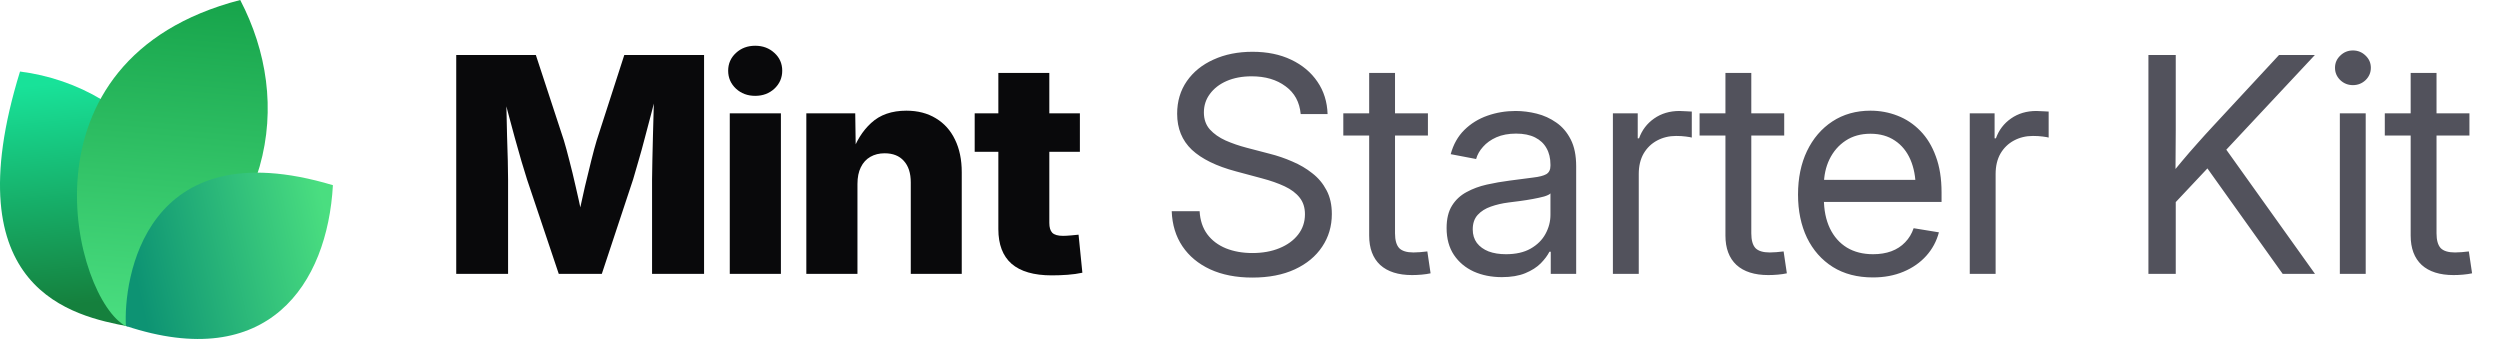
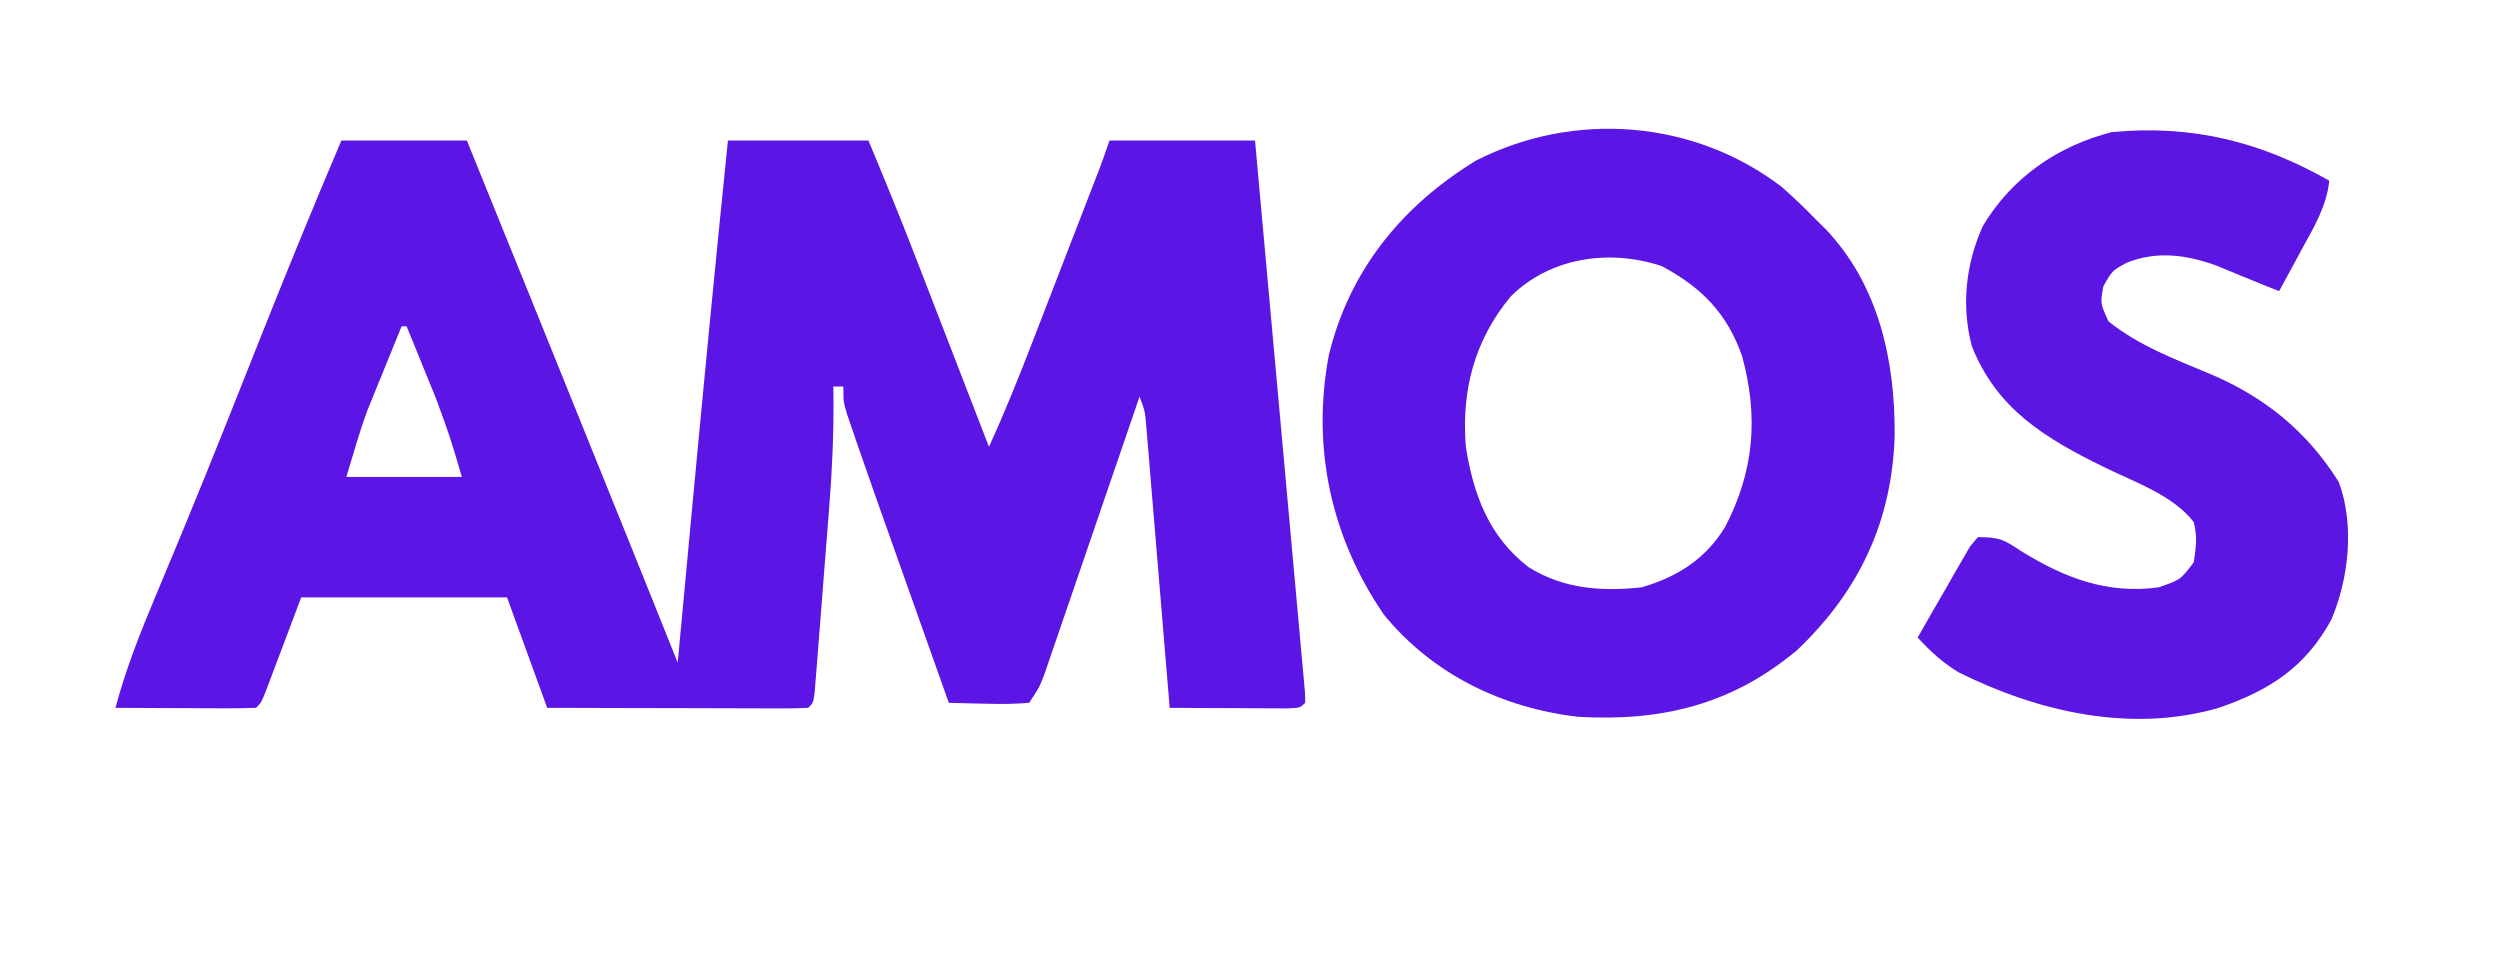
- <svg xmlns="http://www.w3.org/2000/svg" width="177" height="24" viewBox="0 0 177 24" fill="none">
-   <path d="M9.061 23.108C5.268 22.377 -3.391 20.627 1.417 5.064C9.634 6.099 16.973 14.064 9.061 23.108Z" fill="url(#paint0_linear_17557_2020)" />
-   <path d="M8.919 23.094C5.276 21.222 0.784 4.209 17.007 0C20.757 7.193 19.621 16.545 8.919 23.094Z" fill="url(#paint1_linear_17557_2020)" />
-   <path d="M8.914 23.079C8.735 19.882 10.159 9.085 23.57 13.111C23.181 20.123 18.984 26.418 8.914 23.079Z" fill="url(#paint2_linear_17557_2020)" />
-   <path d="M32.301 19.392V3.894H37.938L39.925 9.948C40.036 10.315 40.164 10.787 40.31 11.362C40.462 11.938 40.611 12.552 40.757 13.204C40.91 13.855 41.048 14.483 41.173 15.086C41.305 15.682 41.412 16.192 41.495 16.615H40.695C40.771 16.192 40.871 15.682 40.996 15.086C41.128 14.49 41.267 13.866 41.412 13.214C41.565 12.562 41.714 11.948 41.86 11.373C42.005 10.79 42.133 10.315 42.244 9.948L44.2 3.894H49.848V19.392H46.166V12.704C46.166 12.357 46.173 11.917 46.187 11.383C46.2 10.849 46.214 10.27 46.228 9.646C46.249 9.022 46.266 8.391 46.28 7.753C46.301 7.115 46.311 6.519 46.311 5.964H46.623C46.485 6.561 46.332 7.181 46.166 7.826C45.999 8.471 45.833 9.102 45.666 9.719C45.507 10.336 45.351 10.901 45.198 11.414C45.053 11.928 44.928 12.357 44.824 12.704L42.608 19.392H39.561L37.314 12.704C37.203 12.357 37.072 11.928 36.919 11.414C36.773 10.901 36.614 10.34 36.441 9.729C36.274 9.112 36.104 8.481 35.931 7.836C35.764 7.192 35.608 6.567 35.463 5.964H35.827C35.834 6.512 35.844 7.105 35.858 7.743C35.872 8.374 35.886 9.005 35.9 9.636C35.92 10.26 35.938 10.839 35.952 11.373C35.965 11.907 35.972 12.351 35.972 12.704V19.392H32.301ZM51.668 19.392V8.024H55.288V19.392H51.668ZM53.468 6.786C52.927 6.786 52.473 6.616 52.105 6.276C51.738 5.93 51.554 5.507 51.554 5.007C51.554 4.508 51.738 4.088 52.105 3.749C52.473 3.409 52.927 3.239 53.468 3.239C54.009 3.239 54.463 3.409 54.83 3.749C55.198 4.082 55.382 4.501 55.382 5.007C55.382 5.507 55.198 5.93 54.83 6.276C54.463 6.616 54.009 6.786 53.468 6.786ZM60.708 13.027V19.392H57.088V8.024H60.551L60.593 10.967H60.281C60.593 10.024 61.061 9.268 61.685 8.7C62.309 8.124 63.138 7.836 64.171 7.836C64.975 7.836 65.672 8.017 66.262 8.377C66.851 8.731 67.302 9.234 67.614 9.885C67.933 10.537 68.092 11.307 68.092 12.194V19.392H64.483V12.912C64.483 12.26 64.32 11.754 63.994 11.394C63.675 11.033 63.221 10.853 62.632 10.853C62.25 10.853 61.914 10.936 61.623 11.102C61.332 11.269 61.106 11.515 60.947 11.841C60.787 12.16 60.708 12.555 60.708 13.027ZM76.456 8.024V10.749H69.008V8.024H76.456ZM70.683 5.163H74.292V15.783C74.292 16.102 74.361 16.334 74.5 16.48C74.646 16.625 74.899 16.698 75.259 16.698C75.405 16.698 75.596 16.688 75.831 16.667C76.074 16.646 76.251 16.629 76.362 16.615L76.632 19.309C76.313 19.378 75.963 19.427 75.582 19.455C75.207 19.482 74.836 19.496 74.469 19.496C73.2 19.496 72.25 19.222 71.619 18.674C70.995 18.127 70.683 17.308 70.683 16.22V5.163Z" fill="#09090B" />
-   <path d="M88.667 19.652C87.523 19.652 86.528 19.458 85.682 19.07C84.843 18.681 84.188 18.137 83.716 17.437C83.245 16.736 82.992 15.908 82.957 14.951H84.933C84.968 15.596 85.148 16.14 85.474 16.584C85.8 17.021 86.24 17.354 86.795 17.582C87.35 17.804 87.974 17.915 88.667 17.915C89.388 17.915 90.026 17.801 90.581 17.572C91.143 17.343 91.583 17.024 91.902 16.615C92.228 16.199 92.391 15.717 92.391 15.169C92.391 14.698 92.266 14.306 92.017 13.994C91.767 13.675 91.413 13.408 90.956 13.193C90.498 12.978 89.954 12.787 89.323 12.621L87.502 12.132C86.123 11.765 85.082 11.255 84.382 10.603C83.689 9.944 83.342 9.095 83.342 8.055C83.342 7.174 83.571 6.404 84.028 5.746C84.486 5.087 85.117 4.577 85.921 4.217C86.726 3.849 87.645 3.666 88.678 3.666C89.718 3.666 90.63 3.853 91.413 4.227C92.204 4.602 92.824 5.122 93.275 5.787C93.726 6.446 93.965 7.209 93.993 8.076H92.089C92.013 7.23 91.656 6.574 91.018 6.11C90.387 5.638 89.586 5.403 88.615 5.403C87.95 5.403 87.36 5.513 86.847 5.735C86.341 5.957 85.946 6.262 85.661 6.651C85.377 7.032 85.235 7.469 85.235 7.961C85.235 8.447 85.377 8.849 85.661 9.168C85.946 9.48 86.317 9.74 86.774 9.948C87.232 10.149 87.724 10.319 88.251 10.457L89.884 10.884C90.439 11.023 90.977 11.206 91.496 11.435C92.023 11.657 92.495 11.934 92.911 12.267C93.334 12.593 93.67 12.995 93.92 13.474C94.17 13.945 94.294 14.504 94.294 15.149C94.294 16.015 94.066 16.788 93.608 17.468C93.157 18.148 92.512 18.681 91.673 19.07C90.834 19.458 89.832 19.652 88.667 19.652ZM101.097 8.024V9.594H95.106V8.024H101.097ZM96.937 5.163H98.767V16.521C98.767 17 98.865 17.347 99.059 17.562C99.26 17.77 99.6 17.874 100.078 17.874C100.21 17.874 100.366 17.867 100.546 17.853C100.733 17.832 100.903 17.815 101.056 17.801L101.285 19.351C101.097 19.392 100.886 19.423 100.65 19.444C100.414 19.465 100.189 19.475 99.974 19.475C98.996 19.475 98.244 19.236 97.717 18.758C97.197 18.272 96.937 17.579 96.937 16.677V5.163ZM106.33 19.621C105.595 19.621 104.932 19.489 104.343 19.226C103.754 18.955 103.285 18.564 102.939 18.05C102.592 17.53 102.419 16.896 102.419 16.147C102.419 15.495 102.547 14.965 102.804 14.556C103.06 14.146 103.403 13.828 103.833 13.599C104.263 13.363 104.742 13.186 105.269 13.068C105.796 12.95 106.333 12.857 106.881 12.787C107.574 12.69 108.132 12.617 108.555 12.569C108.978 12.52 109.287 12.441 109.481 12.33C109.675 12.212 109.772 12.014 109.772 11.737V11.654C109.772 11.203 109.679 10.815 109.492 10.489C109.311 10.163 109.041 9.91 108.68 9.729C108.32 9.549 107.872 9.459 107.338 9.459C106.805 9.459 106.34 9.546 105.945 9.719C105.556 9.892 105.241 10.118 104.998 10.395C104.755 10.665 104.593 10.953 104.509 11.258L102.71 10.915C102.897 10.222 103.22 9.65 103.677 9.199C104.135 8.748 104.679 8.412 105.31 8.19C105.941 7.968 106.607 7.857 107.307 7.857C107.8 7.857 108.295 7.92 108.795 8.044C109.301 8.169 109.765 8.381 110.188 8.679C110.611 8.97 110.951 9.369 111.208 9.875C111.464 10.374 111.593 11.005 111.593 11.768V19.392H109.793V17.822H109.7C109.568 18.085 109.363 18.359 109.086 18.643C108.809 18.921 108.444 19.153 107.994 19.34C107.543 19.527 106.988 19.621 106.33 19.621ZM106.621 17.998C107.321 17.998 107.904 17.867 108.368 17.603C108.84 17.333 109.19 16.986 109.419 16.563C109.654 16.133 109.772 15.682 109.772 15.211V13.692C109.703 13.769 109.554 13.841 109.325 13.911C109.096 13.973 108.829 14.032 108.524 14.088C108.226 14.143 107.921 14.192 107.609 14.233C107.304 14.275 107.033 14.309 106.798 14.337C106.354 14.393 105.938 14.49 105.549 14.628C105.168 14.76 104.86 14.954 104.624 15.211C104.388 15.467 104.27 15.811 104.27 16.241C104.27 16.615 104.367 16.934 104.561 17.198C104.762 17.461 105.04 17.662 105.393 17.801C105.747 17.933 106.156 17.998 106.621 17.998ZM114.193 19.392V8.024H115.951V9.792H116.045C116.253 9.209 116.61 8.741 117.116 8.388C117.622 8.034 118.219 7.857 118.905 7.857C119.058 7.857 119.217 7.864 119.384 7.878C119.55 7.885 119.682 7.892 119.779 7.899V9.74C119.716 9.719 119.578 9.695 119.363 9.667C119.155 9.639 118.922 9.625 118.666 9.625C118.174 9.625 117.726 9.733 117.324 9.948C116.922 10.163 116.603 10.471 116.367 10.874C116.138 11.276 116.024 11.758 116.024 12.319V19.392H114.193ZM126.322 8.024V9.594H120.33V8.024H126.322ZM122.161 5.163H123.992V16.521C123.992 17 124.089 17.347 124.283 17.562C124.484 17.77 124.824 17.874 125.302 17.874C125.434 17.874 125.59 17.867 125.77 17.853C125.958 17.832 126.127 17.815 126.28 17.801L126.509 19.351C126.322 19.392 126.11 19.423 125.874 19.444C125.639 19.465 125.413 19.475 125.198 19.475C124.221 19.475 123.468 19.236 122.941 18.758C122.421 18.272 122.161 17.579 122.161 16.677V5.163ZM132.604 19.642C131.502 19.642 130.555 19.396 129.765 18.903C128.974 18.404 128.364 17.714 127.934 16.834C127.511 15.946 127.3 14.927 127.3 13.775C127.3 12.611 127.511 11.584 127.934 10.697C128.364 9.802 128.964 9.102 129.734 8.596C130.51 8.089 131.408 7.836 132.428 7.836C133.1 7.836 133.738 7.954 134.341 8.19C134.952 8.426 135.489 8.783 135.954 9.261C136.425 9.74 136.793 10.343 137.056 11.071C137.327 11.792 137.462 12.645 137.462 13.63V14.296H128.433V12.735H136.463L135.631 13.297C135.631 12.541 135.506 11.876 135.257 11.3C135.007 10.725 134.643 10.277 134.165 9.958C133.686 9.632 133.107 9.469 132.428 9.469C131.748 9.469 131.162 9.632 130.67 9.958C130.177 10.284 129.796 10.725 129.526 11.279C129.262 11.827 129.13 12.441 129.13 13.12V14.046C129.13 14.864 129.273 15.572 129.557 16.168C129.841 16.757 130.243 17.211 130.763 17.53C131.283 17.842 131.901 17.998 132.615 17.998C133.093 17.998 133.523 17.929 133.905 17.79C134.293 17.645 134.619 17.433 134.882 17.156C135.153 16.879 135.354 16.546 135.486 16.157L137.275 16.449C137.108 17.08 136.81 17.634 136.38 18.113C135.95 18.591 135.413 18.966 134.768 19.236C134.123 19.507 133.402 19.642 132.604 19.642ZM139.459 19.392V8.024H141.217V9.792H141.311C141.519 9.209 141.876 8.741 142.382 8.388C142.888 8.034 143.485 7.857 144.171 7.857C144.324 7.857 144.483 7.864 144.649 7.878C144.816 7.885 144.948 7.892 145.045 7.899V9.74C144.982 9.719 144.844 9.695 144.629 9.667C144.421 9.639 144.188 9.625 143.932 9.625C143.439 9.625 142.992 9.733 142.59 9.948C142.188 10.163 141.869 10.471 141.633 10.874C141.404 11.276 141.29 11.758 141.29 12.319V19.392H139.459ZM153.429 14.961V12.715C153.783 12.257 154.136 11.82 154.49 11.404C154.844 10.981 155.204 10.565 155.572 10.156C155.939 9.74 156.314 9.327 156.695 8.918L161.355 3.894H163.893L157.277 10.967H157.184L153.429 14.961ZM152.108 19.392V3.894H154.043V9.241L154.022 12.559L154.043 13.505V19.392H152.108ZM161.615 19.392L155.967 11.477L157.173 9.969L163.903 19.392H161.615ZM165.661 19.392V8.024H167.492V19.392H165.661ZM166.587 6.027C166.24 6.027 165.942 5.909 165.692 5.673C165.443 5.43 165.318 5.139 165.318 4.799C165.318 4.459 165.443 4.172 165.692 3.936C165.942 3.693 166.24 3.572 166.587 3.572C166.934 3.572 167.232 3.693 167.482 3.936C167.731 4.172 167.856 4.459 167.856 4.799C167.856 5.139 167.731 5.43 167.482 5.673C167.232 5.909 166.934 6.027 166.587 6.027ZM174.836 8.024V9.594H168.844V8.024H174.836ZM170.675 5.163H172.506V16.521C172.506 17 172.603 17.347 172.797 17.562C172.998 17.77 173.338 17.874 173.816 17.874C173.948 17.874 174.104 17.867 174.284 17.853C174.472 17.832 174.641 17.815 174.794 17.801L175.023 19.351C174.836 19.392 174.624 19.423 174.388 19.444C174.153 19.465 173.927 19.475 173.712 19.475C172.735 19.475 171.982 19.236 171.455 18.758C170.935 18.272 170.675 17.579 170.675 16.677V5.163Z" fill="#52525C" />
-   <defs>
-     <linearGradient id="paint0_linear_17557_2020" x1="3.776" y1="5.916" x2="5.232" y2="21.559" gradientUnits="userSpaceOnUse">
-       <stop stop-color="#18E299" />
-       <stop offset="1" stop-color="#15803D" />
-     </linearGradient>
-     <linearGradient id="paint1_linear_17557_2020" x1="12.171" y1="-0.718" x2="10.19" y2="22.983" gradientUnits="userSpaceOnUse">
-       <stop stop-color="#16A34A" />
-       <stop offset="1" stop-color="#4ADE80" />
-     </linearGradient>
-     <linearGradient id="paint2_linear_17557_2020" x1="23.133" y1="15.353" x2="9.338" y2="18.52" gradientUnits="userSpaceOnUse">
-       <stop stop-color="#4ADE80" />
-       <stop offset="1" stop-color="#0D9373" />
-     </linearGradient>
-   </defs>
+ <svg xmlns="http://www.w3.org/2000/svg" version="1.1" width="498" height="192">
+   <path d="M0 0 C8.25 0 16.5 0 25 0 C33.83 21.748 42.633 43.507 51.415 65.274 C52.184 67.18 52.953 69.085 53.722 70.991 C55.184 74.612 56.645 78.234 58.105 81.855 C58.54 82.933 58.975 84.011 59.423 85.122 C61.959 91.41 64.486 97.703 67 104 C67.099 102.931 67.099 102.931 67.201 101.839 C68.048 92.726 68.898 83.613 69.75 74.5 C69.818 73.774 69.886 73.048 69.956 72.3 C72.21 48.191 74.539 24.09 77 0 C86.24 0 95.48 0 105 0 C108.308 7.938 111.549 15.872 114.645 23.891 C115.059 24.961 115.474 26.032 115.901 27.135 C117.206 30.506 118.509 33.878 119.812 37.25 C120.705 39.556 121.598 41.862 122.49 44.168 C124.662 49.778 126.832 55.389 129 61 C132.086 54.26 134.845 47.423 137.512 40.508 C137.925 39.44 138.339 38.372 138.765 37.272 C139.633 35.032 140.499 32.792 141.365 30.551 C142.692 27.114 144.022 23.678 145.354 20.242 C146.198 18.06 147.043 15.878 147.887 13.695 C148.285 12.667 148.683 11.639 149.092 10.58 C149.46 9.628 149.827 8.676 150.206 7.696 C150.529 6.859 150.852 6.022 151.185 5.16 C151.829 3.454 152.423 1.73 153 0 C162.57 0 172.14 0 182 0 C183.327 14.585 184.649 29.171 185.963 43.757 C186.574 50.529 187.186 57.301 187.803 64.073 C188.398 70.602 188.987 77.131 189.573 83.661 C189.798 86.158 190.025 88.655 190.254 91.152 C190.573 94.636 190.885 98.121 191.196 101.605 C191.293 102.649 191.39 103.693 191.49 104.768 C191.573 105.712 191.655 106.655 191.741 107.628 C191.815 108.453 191.89 109.278 191.967 110.128 C191.978 110.746 191.989 111.363 192 112 C191 113 191 113 188.5 113.114 C187.416 113.108 186.332 113.103 185.215 113.098 C183.46 113.093 183.46 113.093 181.67 113.088 C180.438 113.08 179.207 113.071 177.938 113.062 C176.084 113.056 176.084 113.056 174.193 113.049 C171.129 113.037 168.064 113.021 165 113 C164.94 112.268 164.879 111.535 164.817 110.78 C164.247 103.879 163.674 96.978 163.096 90.078 C162.799 86.53 162.504 82.982 162.212 79.434 C161.876 75.355 161.534 71.277 161.191 67.199 C161.035 65.287 161.035 65.287 160.876 63.335 C160.776 62.154 160.676 60.973 160.573 59.757 C160.443 58.194 160.443 58.194 160.31 56.601 C160.076 53.891 160.076 53.891 159 51 C158.631 52.08 158.631 52.08 158.254 53.182 C155.934 59.966 153.61 66.75 151.281 73.531 C150.083 77.018 148.888 80.505 147.696 83.993 C146.545 87.36 145.391 90.725 144.233 94.089 C143.793 95.372 143.353 96.657 142.915 97.941 C142.302 99.741 141.683 101.538 141.063 103.335 C140.537 104.871 140.537 104.871 140 106.437 C139 109 139 109 137 112 C134.211 112.221 131.653 112.281 128.875 112.188 C127.744 112.167 127.744 112.167 126.59 112.146 C124.726 112.111 122.863 112.057 121 112 C118.651 105.384 116.303 98.768 113.957 92.151 C113.16 89.905 112.363 87.659 111.565 85.413 C110.412 82.166 109.261 78.919 108.109 75.672 C107.583 74.19 107.583 74.19 107.045 72.678 C106.022 69.788 105.007 66.895 104 64 C103.622 62.914 103.244 61.828 102.855 60.71 C102.488 59.637 102.121 58.564 101.743 57.458 C101.409 56.484 101.075 55.511 100.731 54.508 C100 52 100 52 100 49 C99.34 49 98.68 49 98 49 C98.01 49.724 98.019 50.447 98.03 51.193 C98.086 58.603 97.753 65.908 97.16 73.293 C97.074 74.406 96.987 75.518 96.898 76.665 C96.716 78.99 96.532 81.315 96.346 83.64 C96.06 87.216 95.785 90.792 95.51 94.369 C95.331 96.635 95.152 98.902 94.973 101.168 C94.849 102.777 94.849 102.777 94.723 104.419 C94.643 105.401 94.563 106.383 94.481 107.395 C94.412 108.263 94.343 109.13 94.272 110.024 C94 112 94 112 93 113 C91.373 113.093 89.742 113.117 88.113 113.114 C87.072 113.113 86.031 113.113 84.958 113.113 C83.826 113.108 82.694 113.103 81.527 113.098 C79.798 113.096 79.798 113.096 78.034 113.093 C74.335 113.088 70.636 113.075 66.938 113.062 C64.437 113.057 61.936 113.053 59.436 113.049 C53.29 113.039 47.145 113.019 41 113 C37.04 102.11 37.04 102.11 33 91 C19.47 91 5.94 91 -8 91 C-10.591 97.865 -10.591 97.865 -13.176 104.732 C-13.659 106.008 -13.659 106.008 -14.152 107.309 C-14.482 108.183 -14.812 109.058 -15.152 109.959 C-16 112 -16 112 -17 113 C-19.073 113.088 -21.148 113.107 -23.223 113.098 C-25.113 113.093 -25.113 113.093 -27.041 113.088 C-28.382 113.08 -29.722 113.071 -31.062 113.062 C-32.407 113.057 -33.751 113.053 -35.096 113.049 C-38.397 113.037 -41.699 113.021 -45 113 C-42.935 105.26 -40.033 97.943 -36.933 90.572 C-35.379 86.874 -33.844 83.17 -32.309 79.465 C-31.973 78.655 -31.637 77.846 -31.292 77.011 C-25.766 63.636 -20.453 50.174 -15.106 36.727 C-10.207 24.423 -5.18 12.188 0 0 Z M12 37 C10.722 40.122 9.454 43.248 8.188 46.375 C7.831 47.245 7.475 48.115 7.107 49.012 C6.756 49.882 6.405 50.752 6.043 51.648 C5.724 52.434 5.404 53.219 5.075 54.029 C3.533 58.291 2.302 62.659 1 67 C8.59 67 16.18 67 24 67 C21.71 59.194 21.71 59.194 18.957 51.648 C18.606 50.778 18.254 49.908 17.893 49.012 C17.358 47.707 17.358 47.707 16.812 46.375 C16.444 45.466 16.076 44.557 15.697 43.621 C14.802 41.412 13.903 39.205 13 37 C12.67 37 12.34 37 12 37 Z " fill="#5B16E5" transform="translate(68,28)" />
+   <path d="M0 0 C2.474 2.176 4.805 4.42 7.098 6.785 C7.67 7.348 8.242 7.912 8.832 8.492 C19.387 19.673 22.625 34.691 22.517 49.569 C21.99 66.645 15.444 80.547 3.059 92.305 C-9.86 103.127 -23.901 106.55 -40.555 105.57 C-55.656 103.818 -69.544 97.101 -79.277 85.168 C-89.779 69.768 -93.646 51.954 -90.211 33.582 C-86.118 16.662 -75.698 3.839 -60.902 -5.215 C-41.309 -15.22 -17.486 -13.344 0 0 Z M-53.961 21.84 C-61.183 30.519 -63.826 40.601 -62.902 51.785 C-61.402 61.324 -58.299 69.666 -50.465 75.723 C-43.511 80.107 -35.933 80.641 -27.902 79.785 C-20.799 77.713 -15.158 74.157 -11.277 67.785 C-5.434 56.596 -4.605 45.74 -7.871 33.75 C-10.849 25.189 -15.971 20.015 -23.902 15.785 C-34.268 12.33 -46.164 14.058 -53.961 21.84 Z " fill="#5B16E5" transform="translate(354.9023,37.21484)" />
+   <path d="M0 0 C-0.572 5.192 -3.098 9.31 -5.562 13.812 C-6.2 14.995 -6.2 14.995 -6.85 16.201 C-7.894 18.137 -8.944 20.07 -10 22 C-12.506 21.002 -15.008 19.997 -17.5 18.965 C-18.325 18.626 -19.15 18.287 -20 17.938 C-20.825 17.596 -21.65 17.254 -22.5 16.902 C-28.462 14.75 -34.314 13.936 -40.312 16.312 C-43.216 17.879 -43.216 17.879 -45 21 C-45.639 24.399 -45.639 24.399 -44 28 C-38.071 32.794 -30.847 35.524 -23.875 38.438 C-12.968 43.011 -4.418 49.931 1.875 60 C5.066 68.484 3.882 79.328 0.371 87.504 C-4.821 96.956 -11.926 101.516 -22 105 C-39.497 110.08 -58.018 105.813 -73.871 97.914 C-77.098 95.94 -79.448 93.776 -82 91 C-80.107 87.653 -78.182 84.325 -76.25 81 C-75.711 80.046 -75.172 79.092 -74.617 78.109 C-74.089 77.207 -73.56 76.305 -73.016 75.375 C-72.293 74.118 -72.293 74.118 -71.556 72.836 C-71.042 72.23 -70.529 71.624 -70 71 C-65.691 71 -64.868 71.467 -61.438 73.75 C-52.771 79.112 -44.318 82.394 -34 81 C-29.631 79.481 -29.631 79.481 -27 76 C-26.528 72.85 -26.27 71.01 -27 68 C-31.182 62.602 -38.927 59.972 -44.924 57.025 C-56.5 51.322 -66.197 45.581 -71.195 32.988 C-73.352 24.978 -72.42 16.523 -69 9 C-63.248 -0.634 -54.135 -6.919 -43.312 -9.688 C-27.411 -11.188 -13.791 -7.836 0 0 Z " fill="#5B16E4" transform="translate(464,36)" />
</svg>
